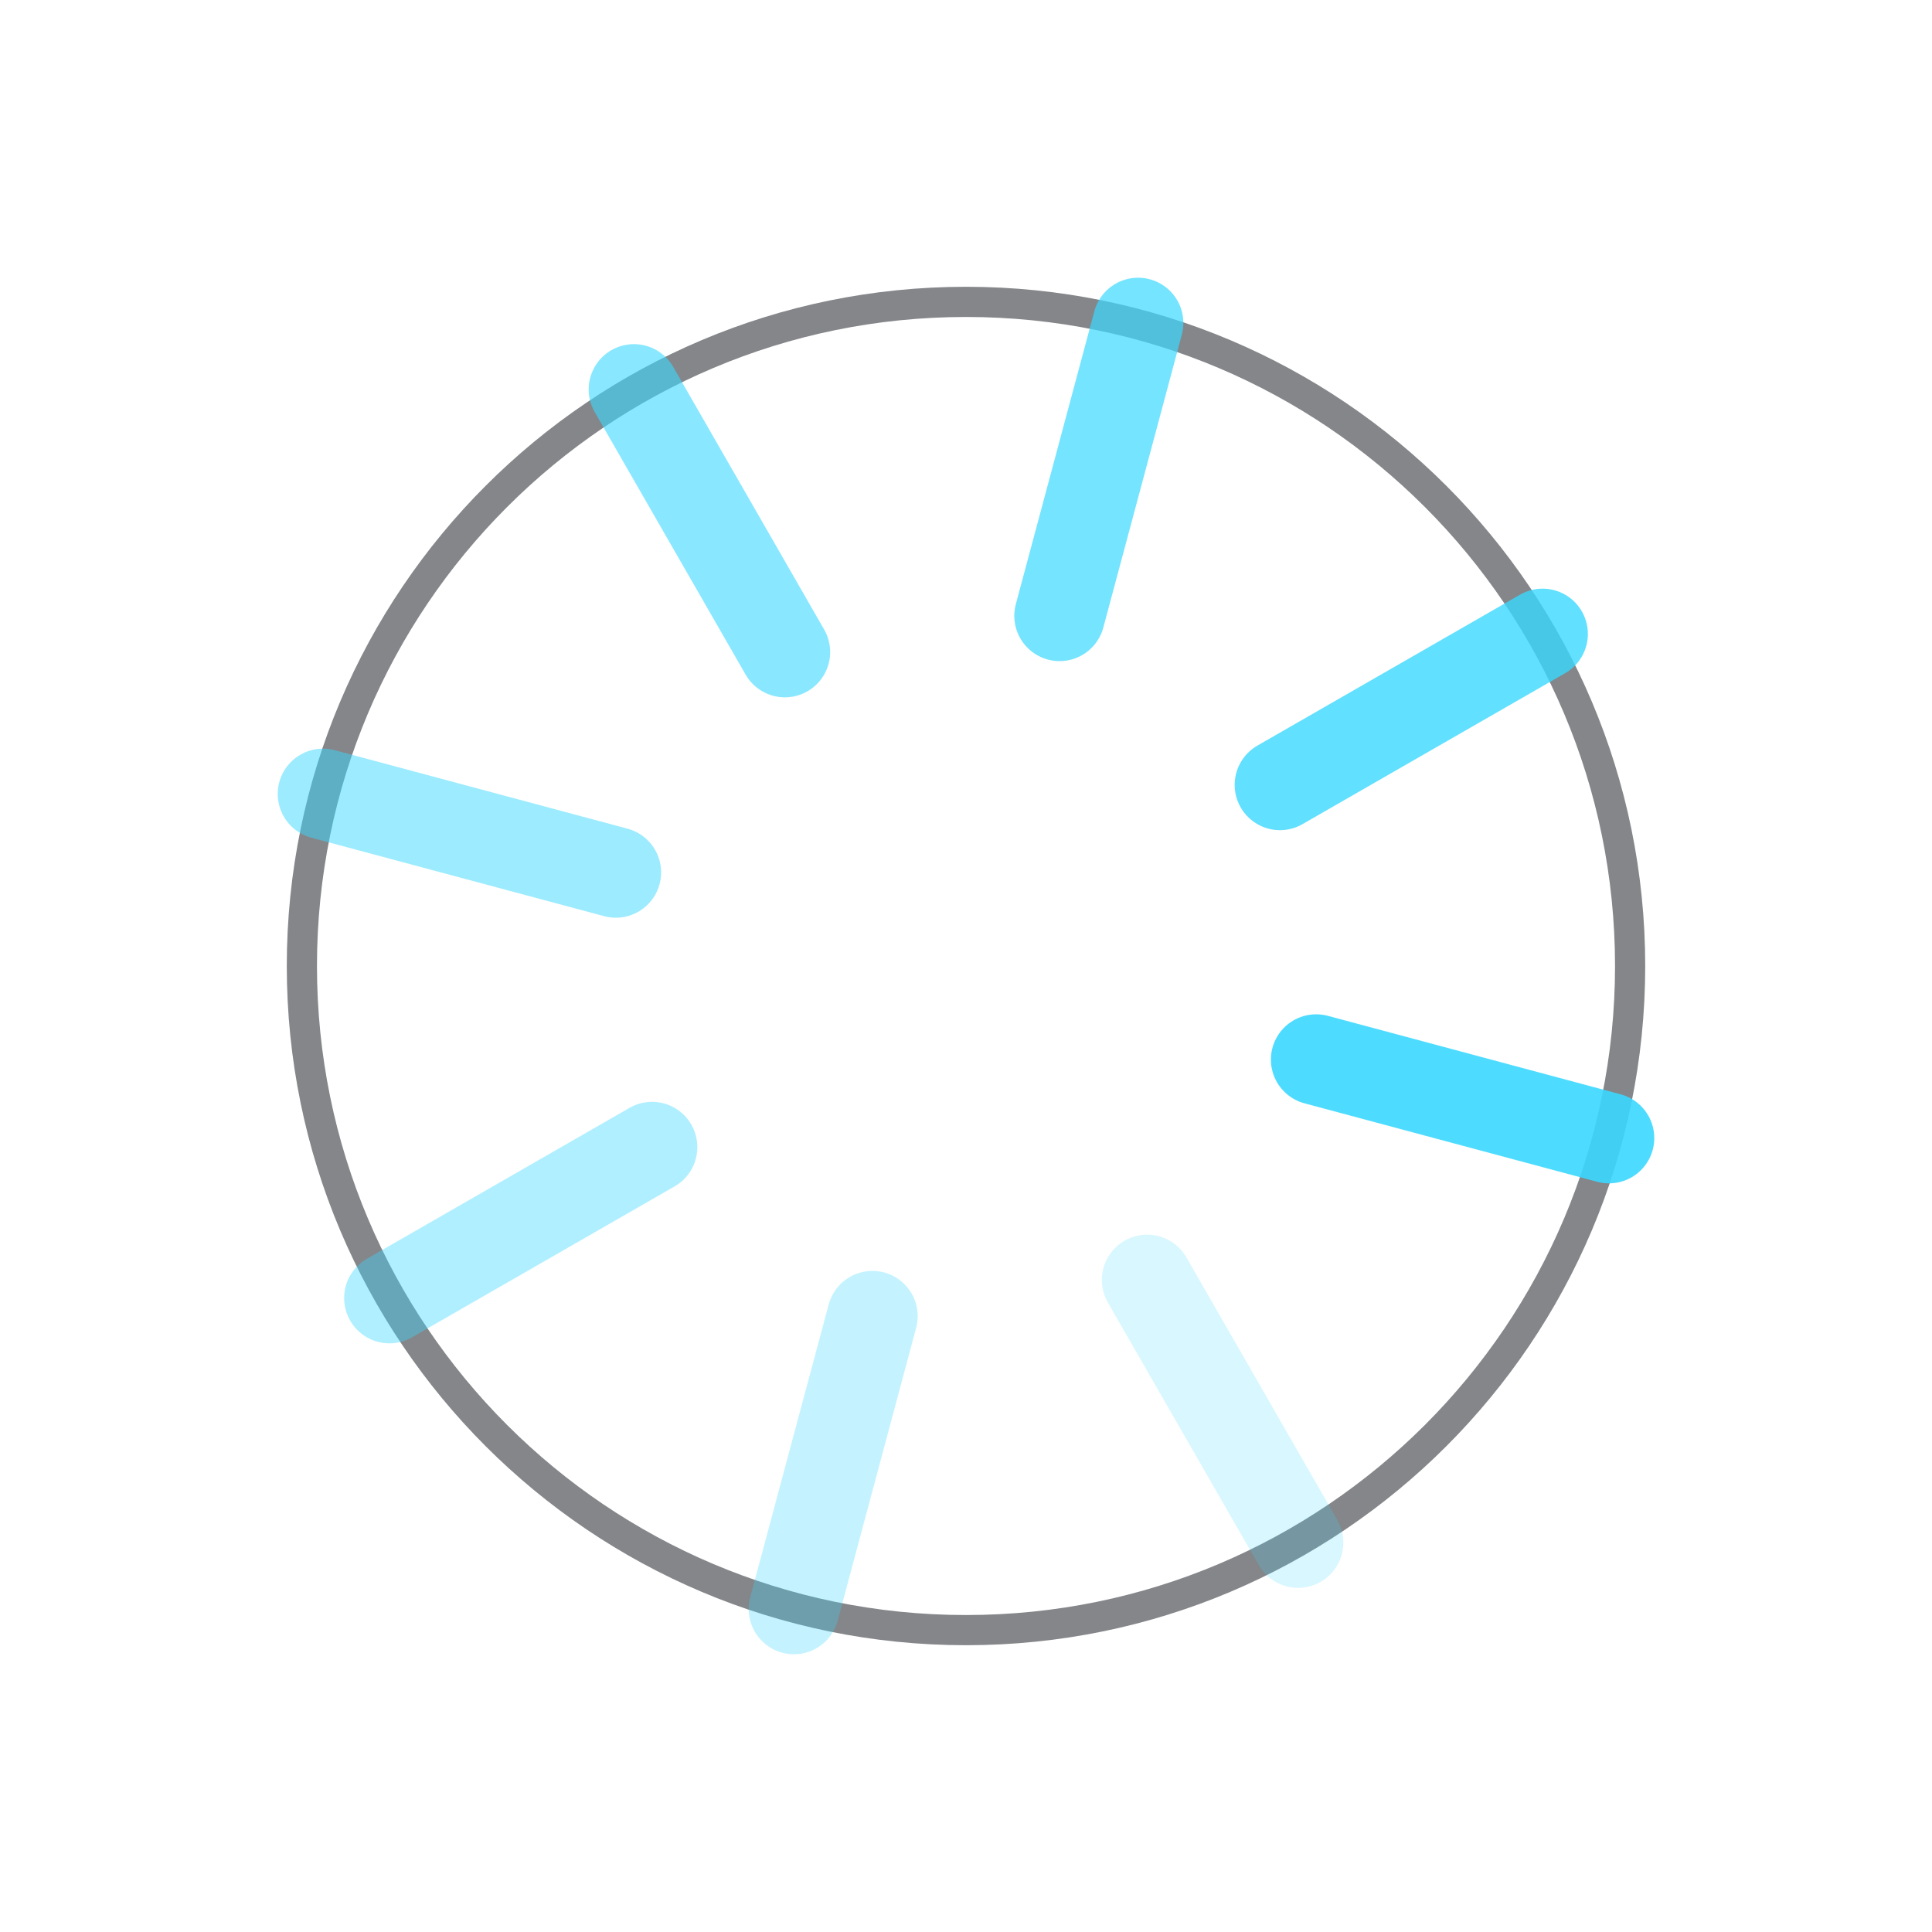
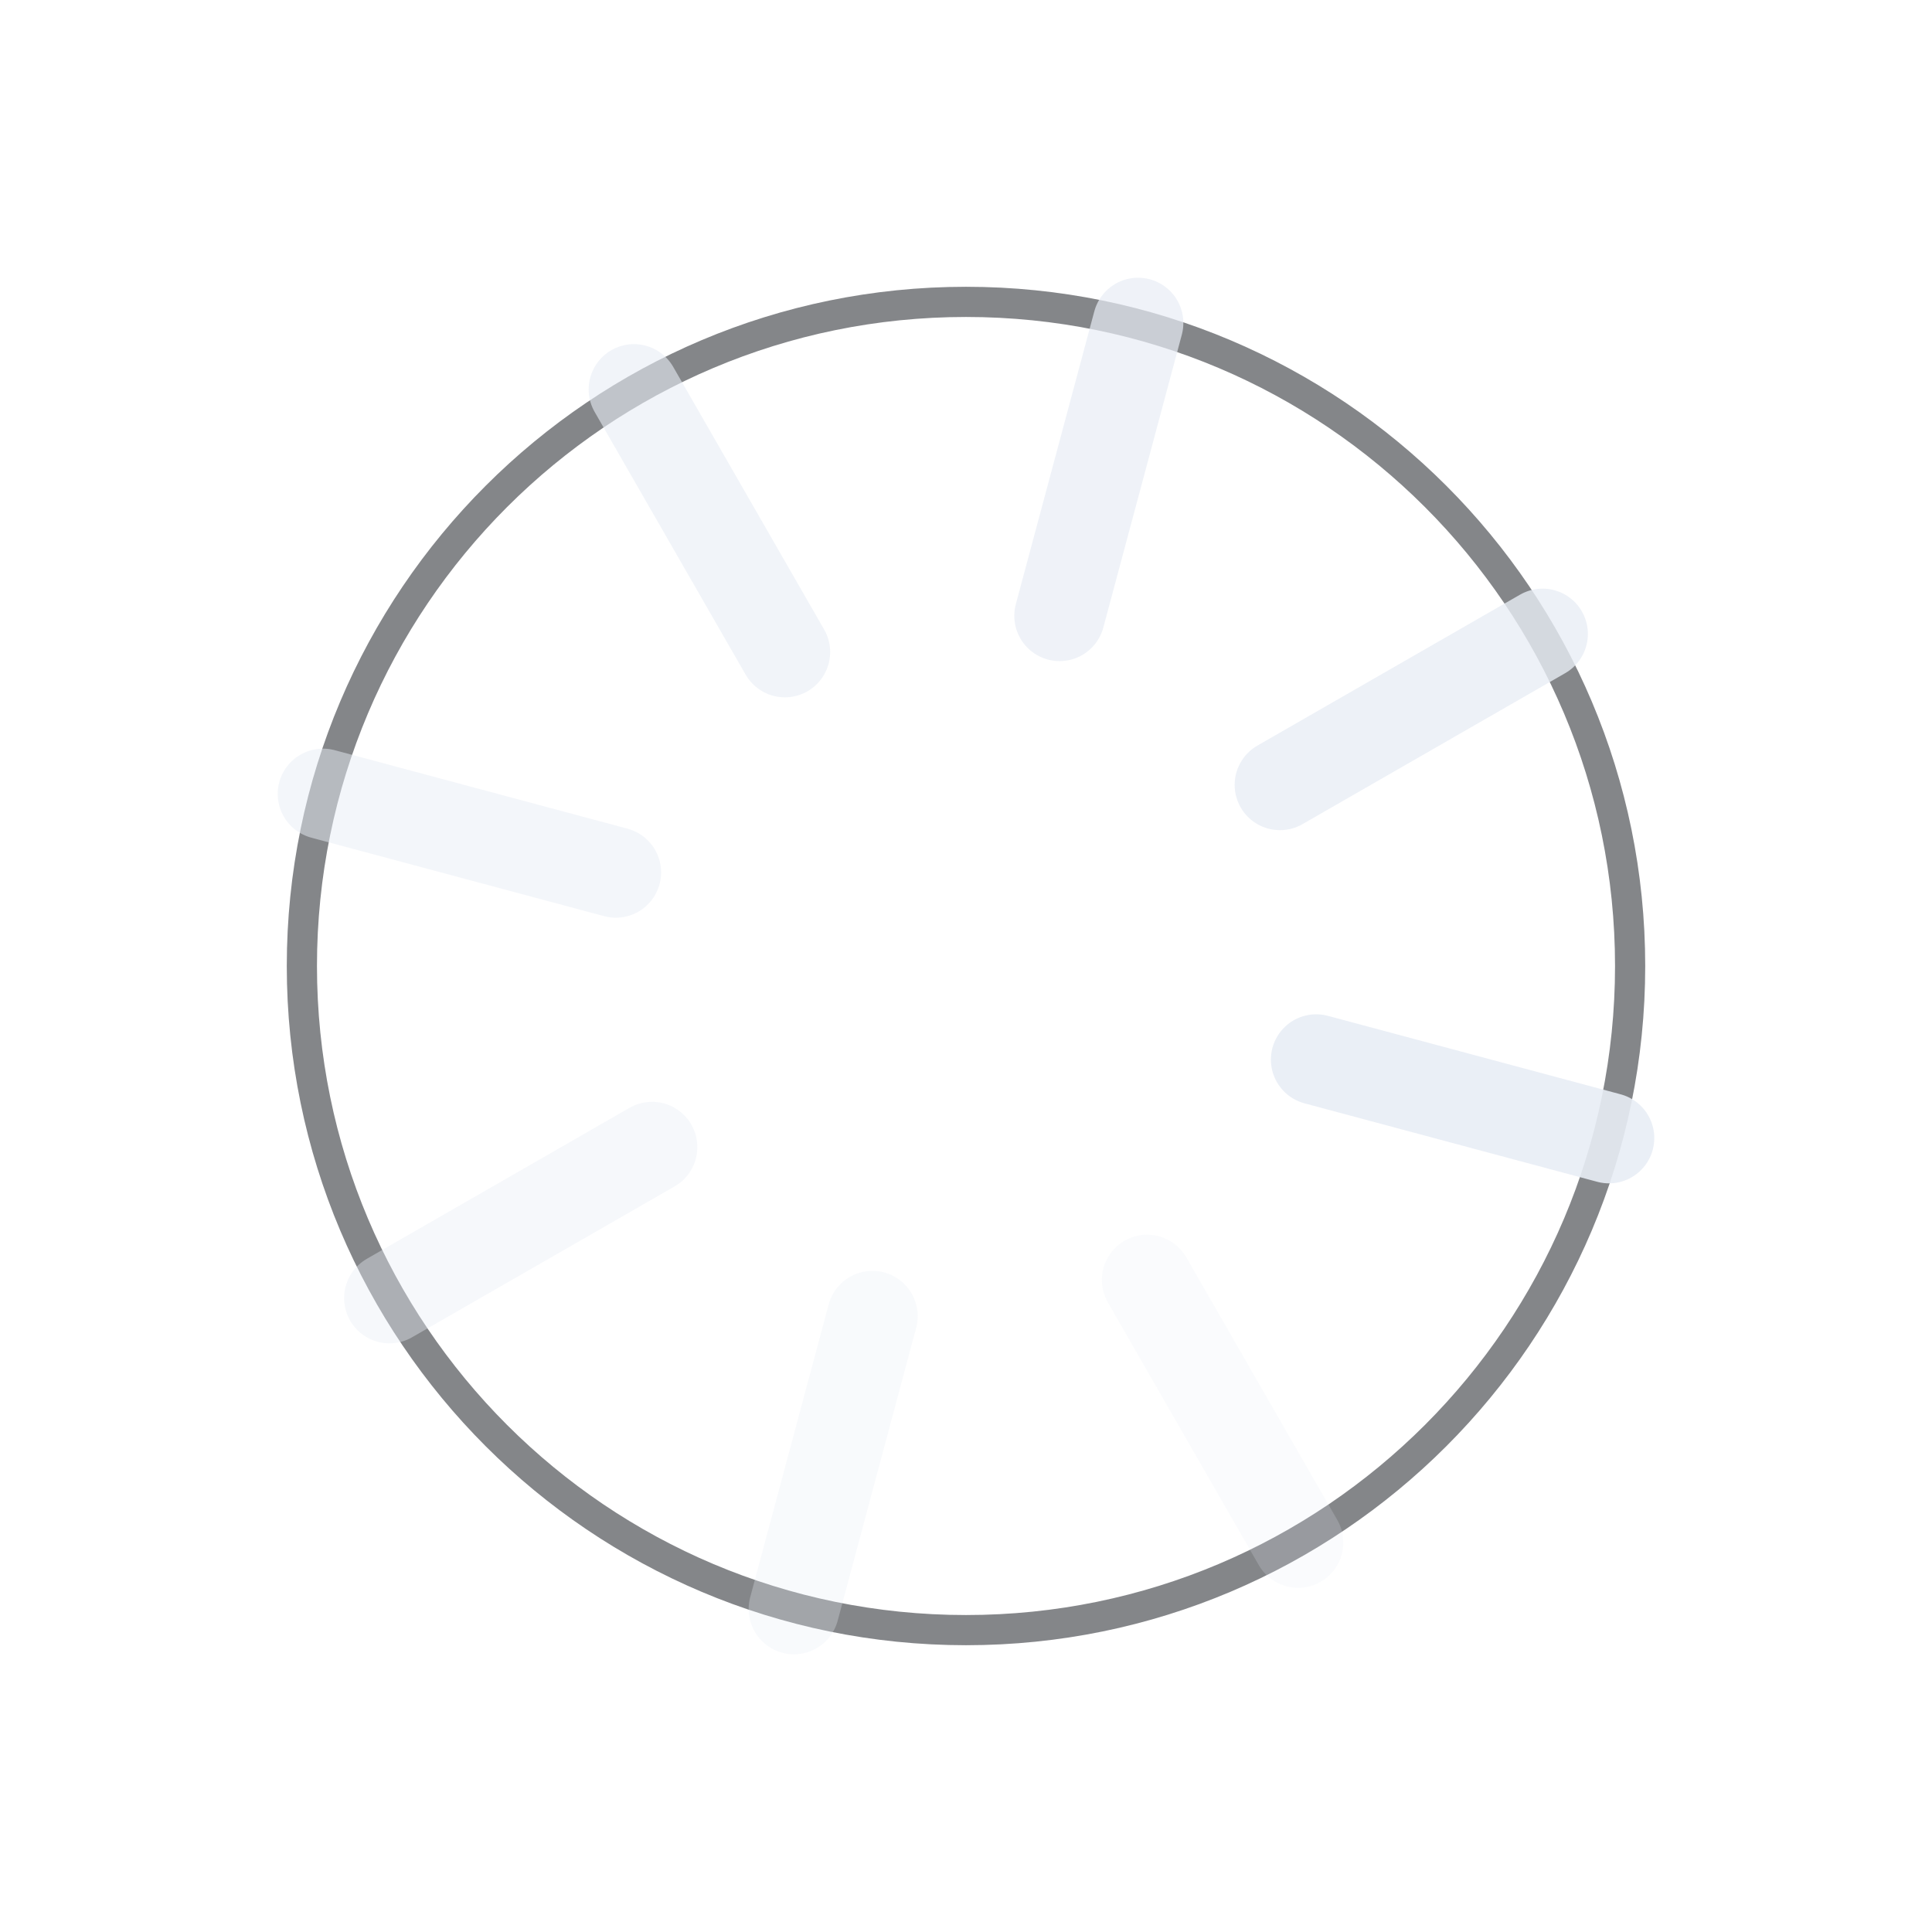
<svg xmlns="http://www.w3.org/2000/svg" width="64" height="64" viewBox="0 0 64 64">
  <defs>
    <filter id="glow" x="-30%" y="-30%" width="160%" height="160%">
      <feGaussianBlur stdDeviation="1.4" />
    </filter>
  </defs>
  <circle cx="32" cy="32" r="22" fill="none" stroke="#0a0d14" opacity="0.5" />
-   <line x1="38.0" y1="42.4" x2="43.0" y2="51.1" stroke="#3ad8ff" stroke-width="3" stroke-linecap="round" opacity="0.20" />
-   <line x1="28.9" y1="43.6" x2="26.3" y2="53.3" stroke="#3ad8ff" stroke-width="3" stroke-linecap="round" opacity="0.30" />
-   <line x1="21.6" y1="38.0" x2="12.9" y2="43.0" stroke="#3ad8ff" stroke-width="3" stroke-linecap="round" opacity="0.40" />
-   <line x1="20.4" y1="28.9" x2="10.7" y2="26.3" stroke="#3ad8ff" stroke-width="3" stroke-linecap="round" opacity="0.50" />
-   <line x1="26.0" y1="21.6" x2="21.0" y2="12.9" stroke="#3ad8ff" stroke-width="3" stroke-linecap="round" opacity="0.60" />
-   <line x1="35.1" y1="20.4" x2="37.7" y2="10.7" stroke="#3ad8ff" stroke-width="3" stroke-linecap="round" opacity="0.70" />
-   <line x1="42.4" y1="26.0" x2="51.1" y2="21.0" stroke="#3ad8ff" stroke-width="3" stroke-linecap="round" opacity="0.80" />
-   <line x1="43.6" y1="35.1" x2="53.3" y2="37.7" stroke="#3ad8ff" stroke-width="3" stroke-linecap="round" opacity="0.90" />
+   <line x1="38.0" y1="42.4" x2="43.0" y2="51.1" stroke="#e8edf5" stroke-width="3" stroke-linecap="round" opacity="0.20" />
+   <line x1="28.9" y1="43.6" x2="26.3" y2="53.3" stroke="#e8edf5" stroke-width="3" stroke-linecap="round" opacity="0.30" />
+   <line x1="21.6" y1="38.0" x2="12.9" y2="43.0" stroke="#e8edf5" stroke-width="3" stroke-linecap="round" opacity="0.40" />
+   <line x1="20.4" y1="28.9" x2="10.7" y2="26.3" stroke="#e8edf5" stroke-width="3" stroke-linecap="round" opacity="0.50" />
+   <line x1="26.0" y1="21.6" x2="21.0" y2="12.9" stroke="#e8edf5" stroke-width="3" stroke-linecap="round" opacity="0.60" />
+   <line x1="35.1" y1="20.4" x2="37.7" y2="10.7" stroke="#e8edf5" stroke-width="3" stroke-linecap="round" opacity="0.70" />
+   <line x1="42.4" y1="26.0" x2="51.1" y2="21.0" stroke="#e8edf5" stroke-width="3" stroke-linecap="round" opacity="0.80" />
+   <line x1="43.6" y1="35.1" x2="53.3" y2="37.7" stroke="#e8edf5" stroke-width="3" stroke-linecap="round" opacity="0.90" />
</svg>
